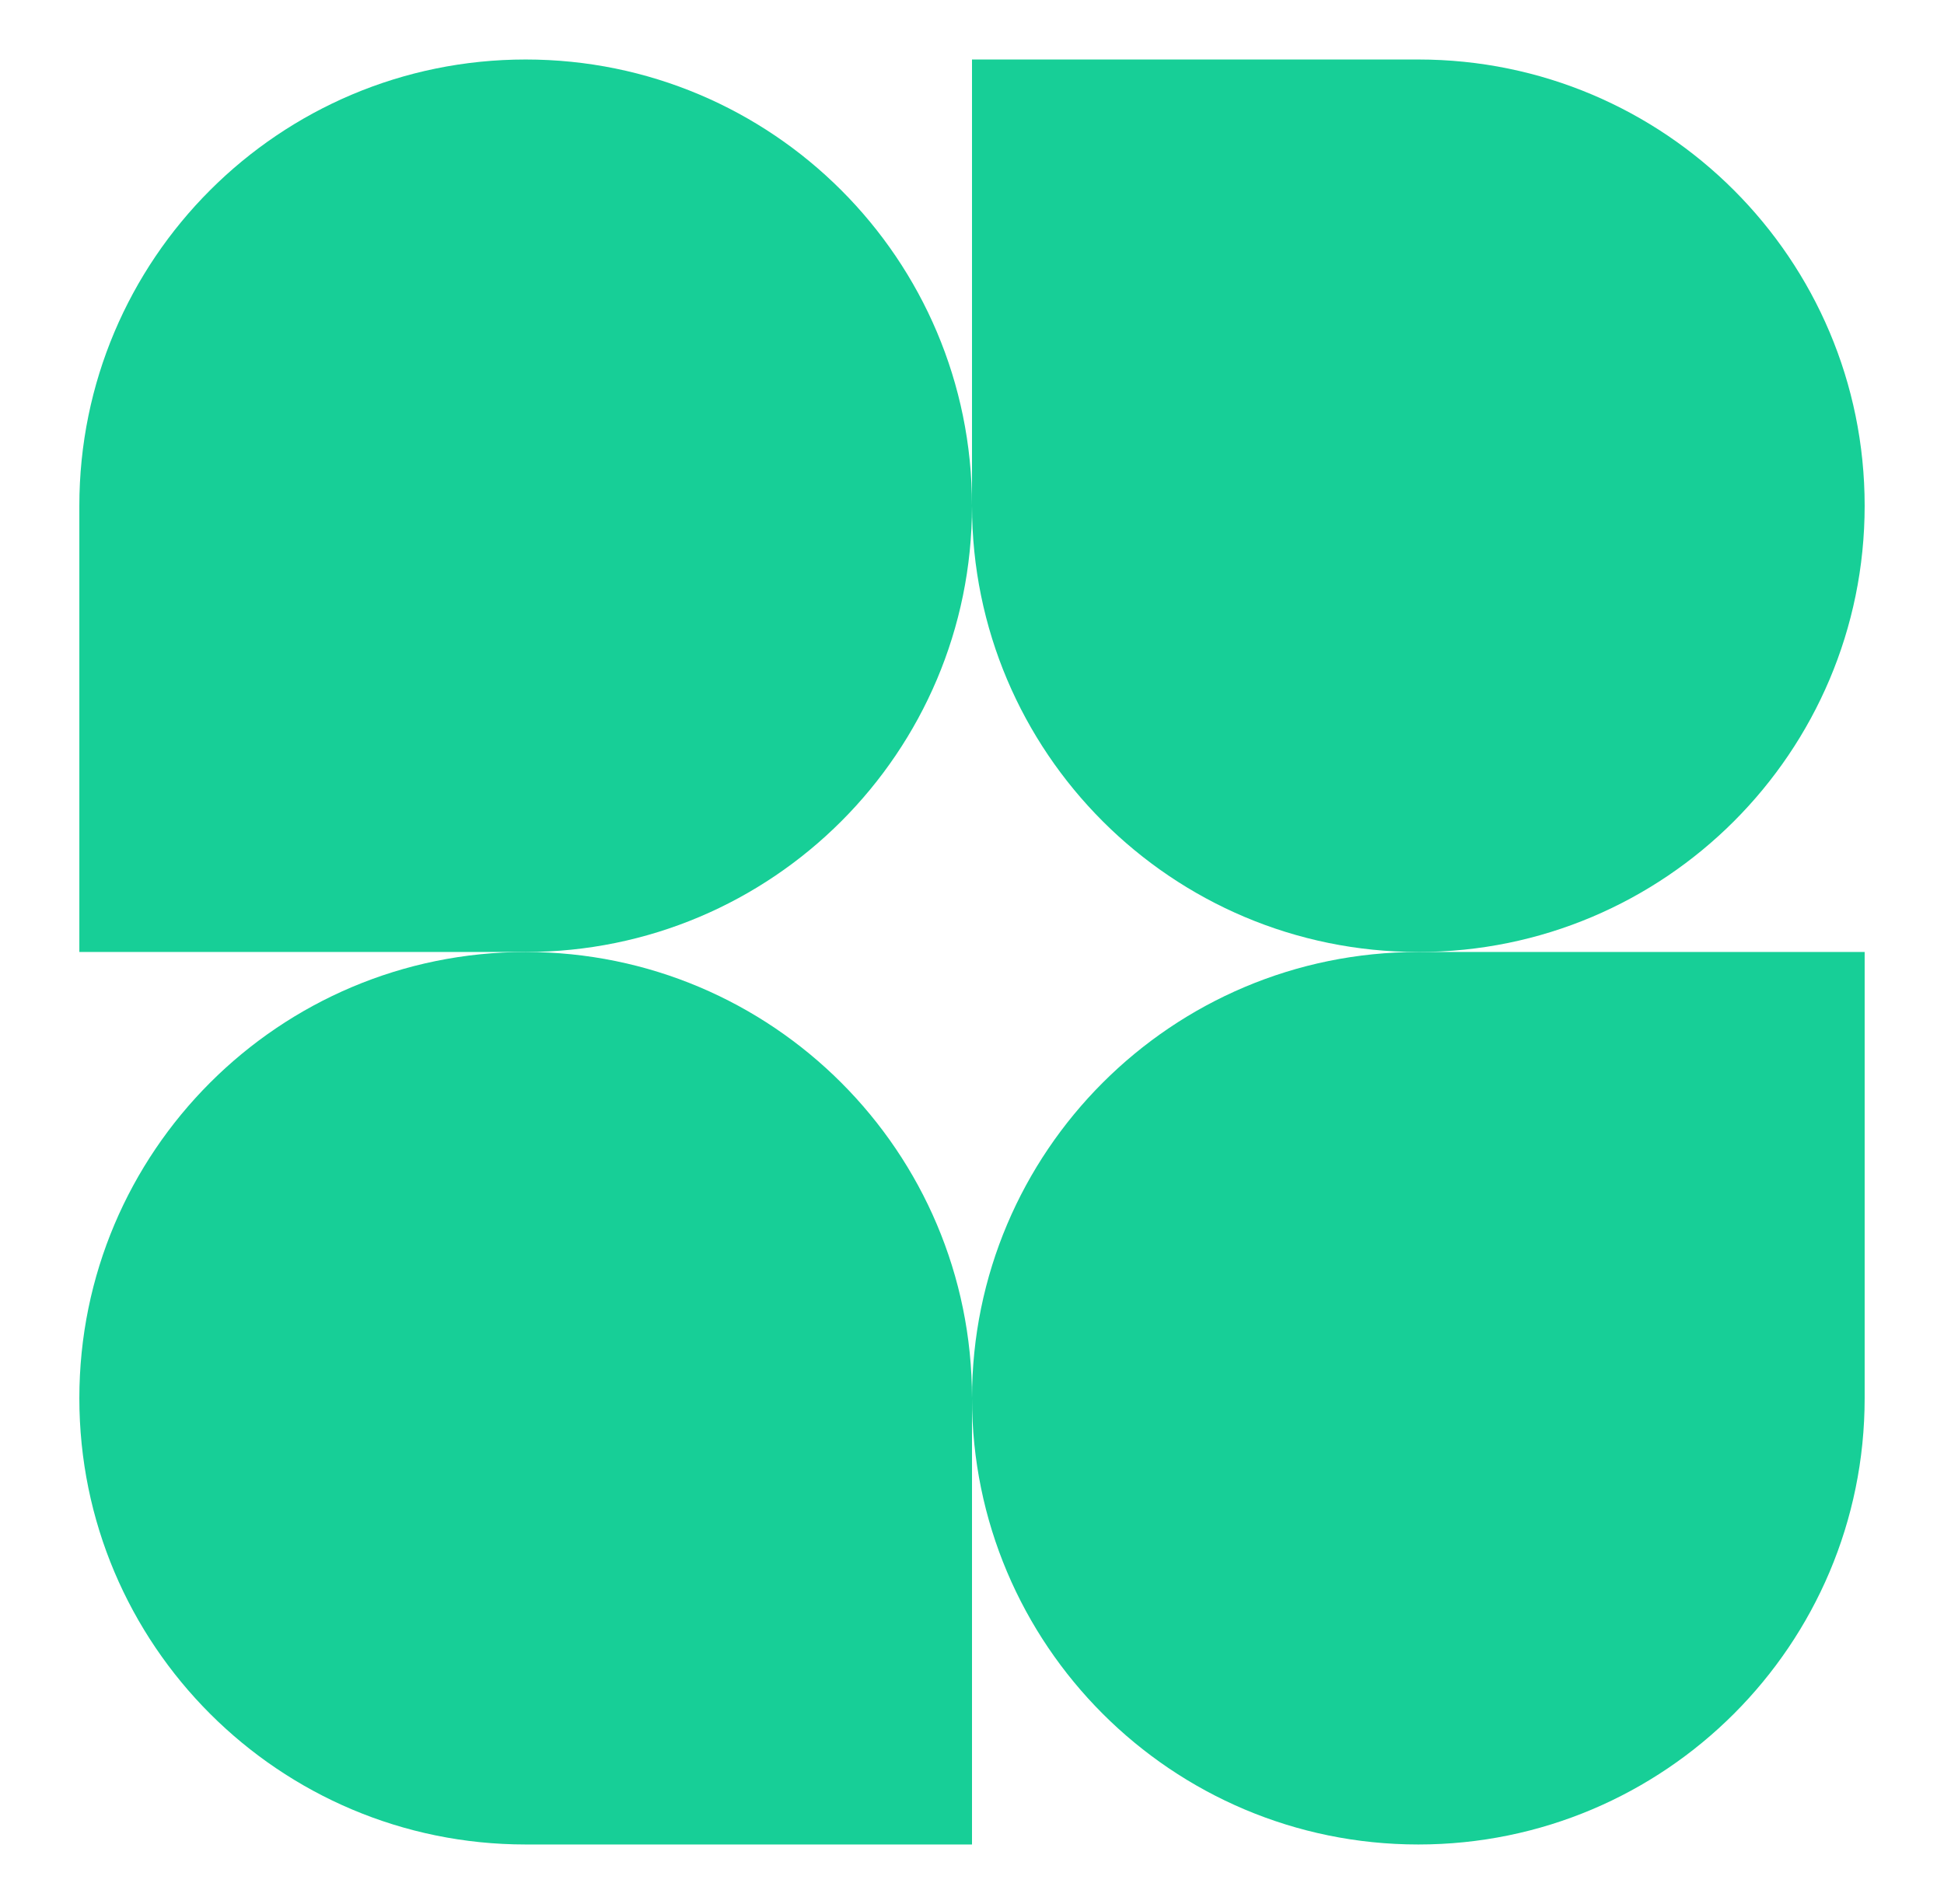
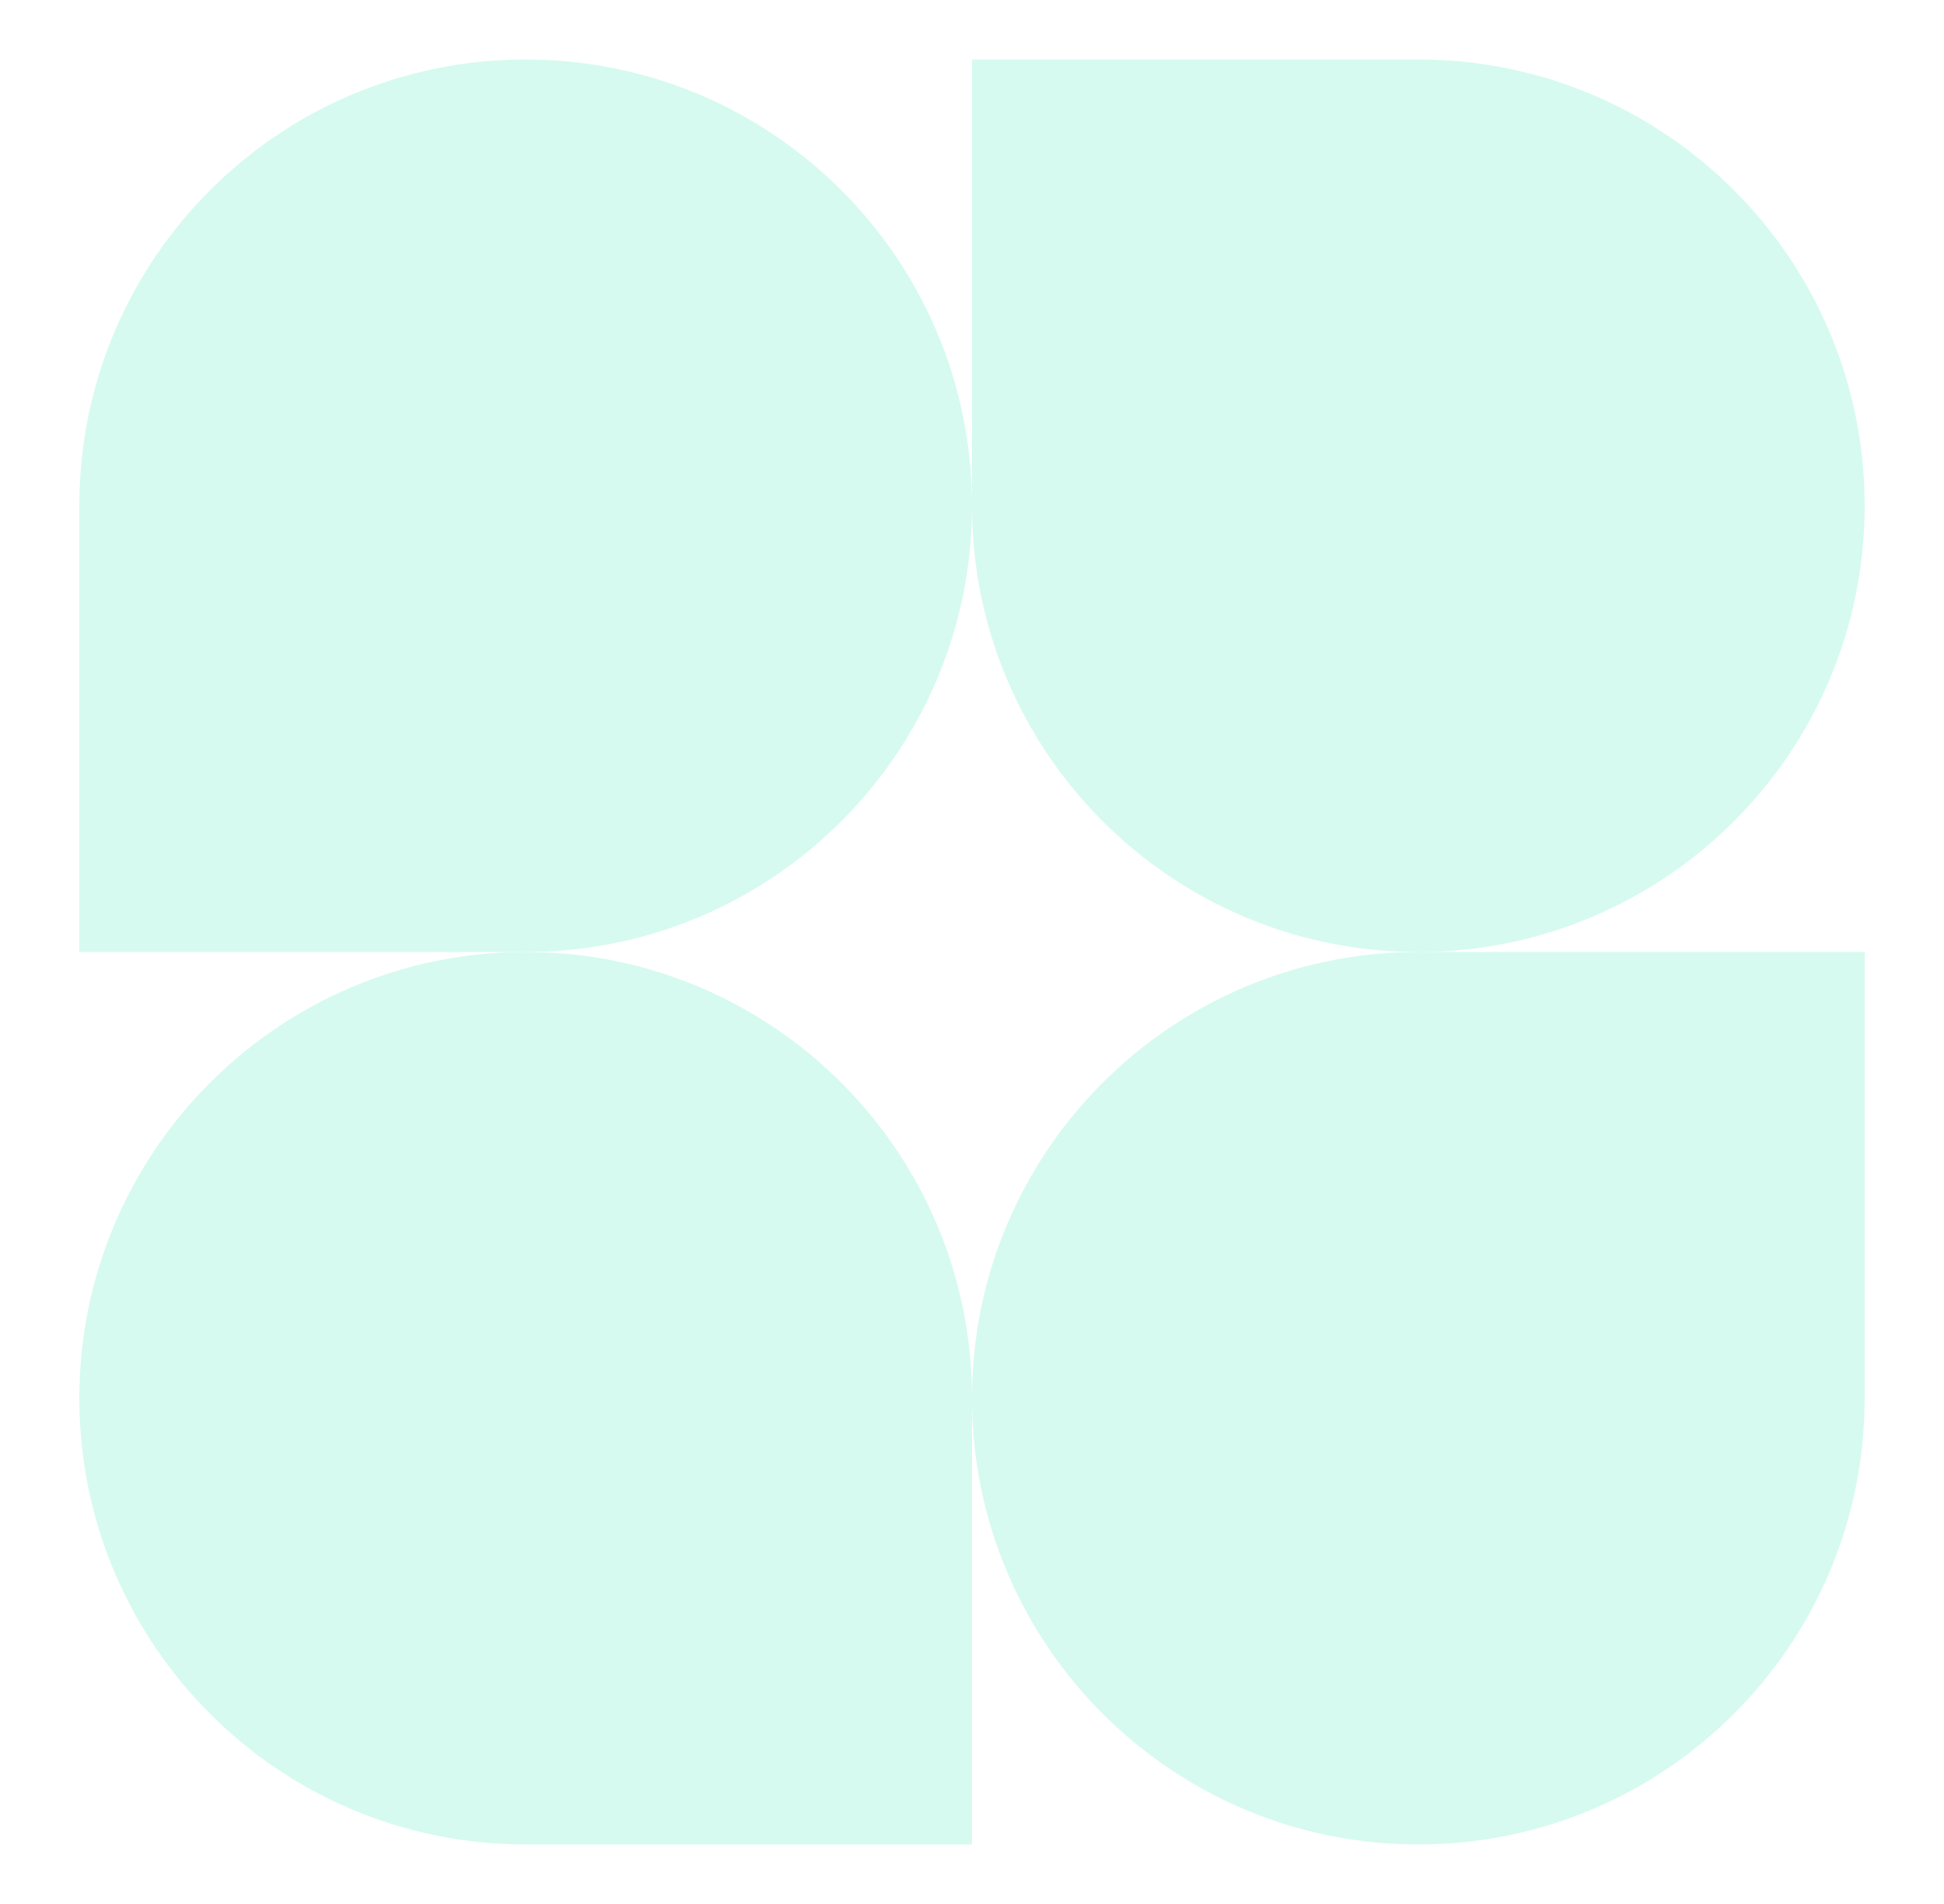
<svg xmlns="http://www.w3.org/2000/svg" id="logo-15" width="49" height="48" viewBox="0 0 49 48" fill="none">
-   <path d="M24.5 12.75C24.5 18.963 19.463 24 13.25 24H2V12.75C2 6.537 7.037 1.5 13.25 1.5C19.463 1.5 24.5 6.537 24.5 12.75Z" class="ccustom" fill="#17CF97" />
-   <path d="M24.5 35.25C24.5 29.037 29.537 24 35.75 24H47V35.25C47 41.463 41.963 46.5 35.75 46.5C29.537 46.5 24.5 41.463 24.5 35.25Z" class="ccustom" fill="#17CF97" />
-   <path d="M2 35.25C2 41.463 7.037 46.5 13.25 46.5H24.5V35.25C24.5 29.037 19.463 24 13.25 24C7.037 24 2 29.037 2 35.25Z" class="ccustom" fill="#17CF97" />
-   <path d="M47 12.75C47 6.537 41.963 1.5 35.75 1.5H24.5V12.75C24.5 18.963 29.537 24 35.75 24C41.963 24 47 18.963 47 12.75Z" class="ccustom" fill="#17CF97" />
+   <path d="M24.5 12.75C24.5 18.963 19.463 24 13.25 24H2V12.75C2 6.537 7.037 1.5 13.25 1.5C19.463 1.5 24.5 6.537 24.5 12.75Z" class="ccustom" fill="#d6faef" />
+   <path d="M24.5 35.25C24.5 29.037 29.537 24 35.75 24H47V35.25C47 41.463 41.963 46.5 35.75 46.5C29.537 46.5 24.5 41.463 24.5 35.25Z" class="ccustom" fill="#d6faef" />
+   <path d="M2 35.25C2 41.463 7.037 46.5 13.25 46.5H24.5V35.25C24.5 29.037 19.463 24 13.25 24C7.037 24 2 29.037 2 35.25Z" class="ccustom" fill="#d6faef" />
+   <path d="M47 12.75C47 6.537 41.963 1.5 35.75 1.5H24.5V12.75C24.5 18.963 29.537 24 35.75 24C41.963 24 47 18.963 47 12.75Z" class="ccustom" fill="#d6faef" />
</svg>
